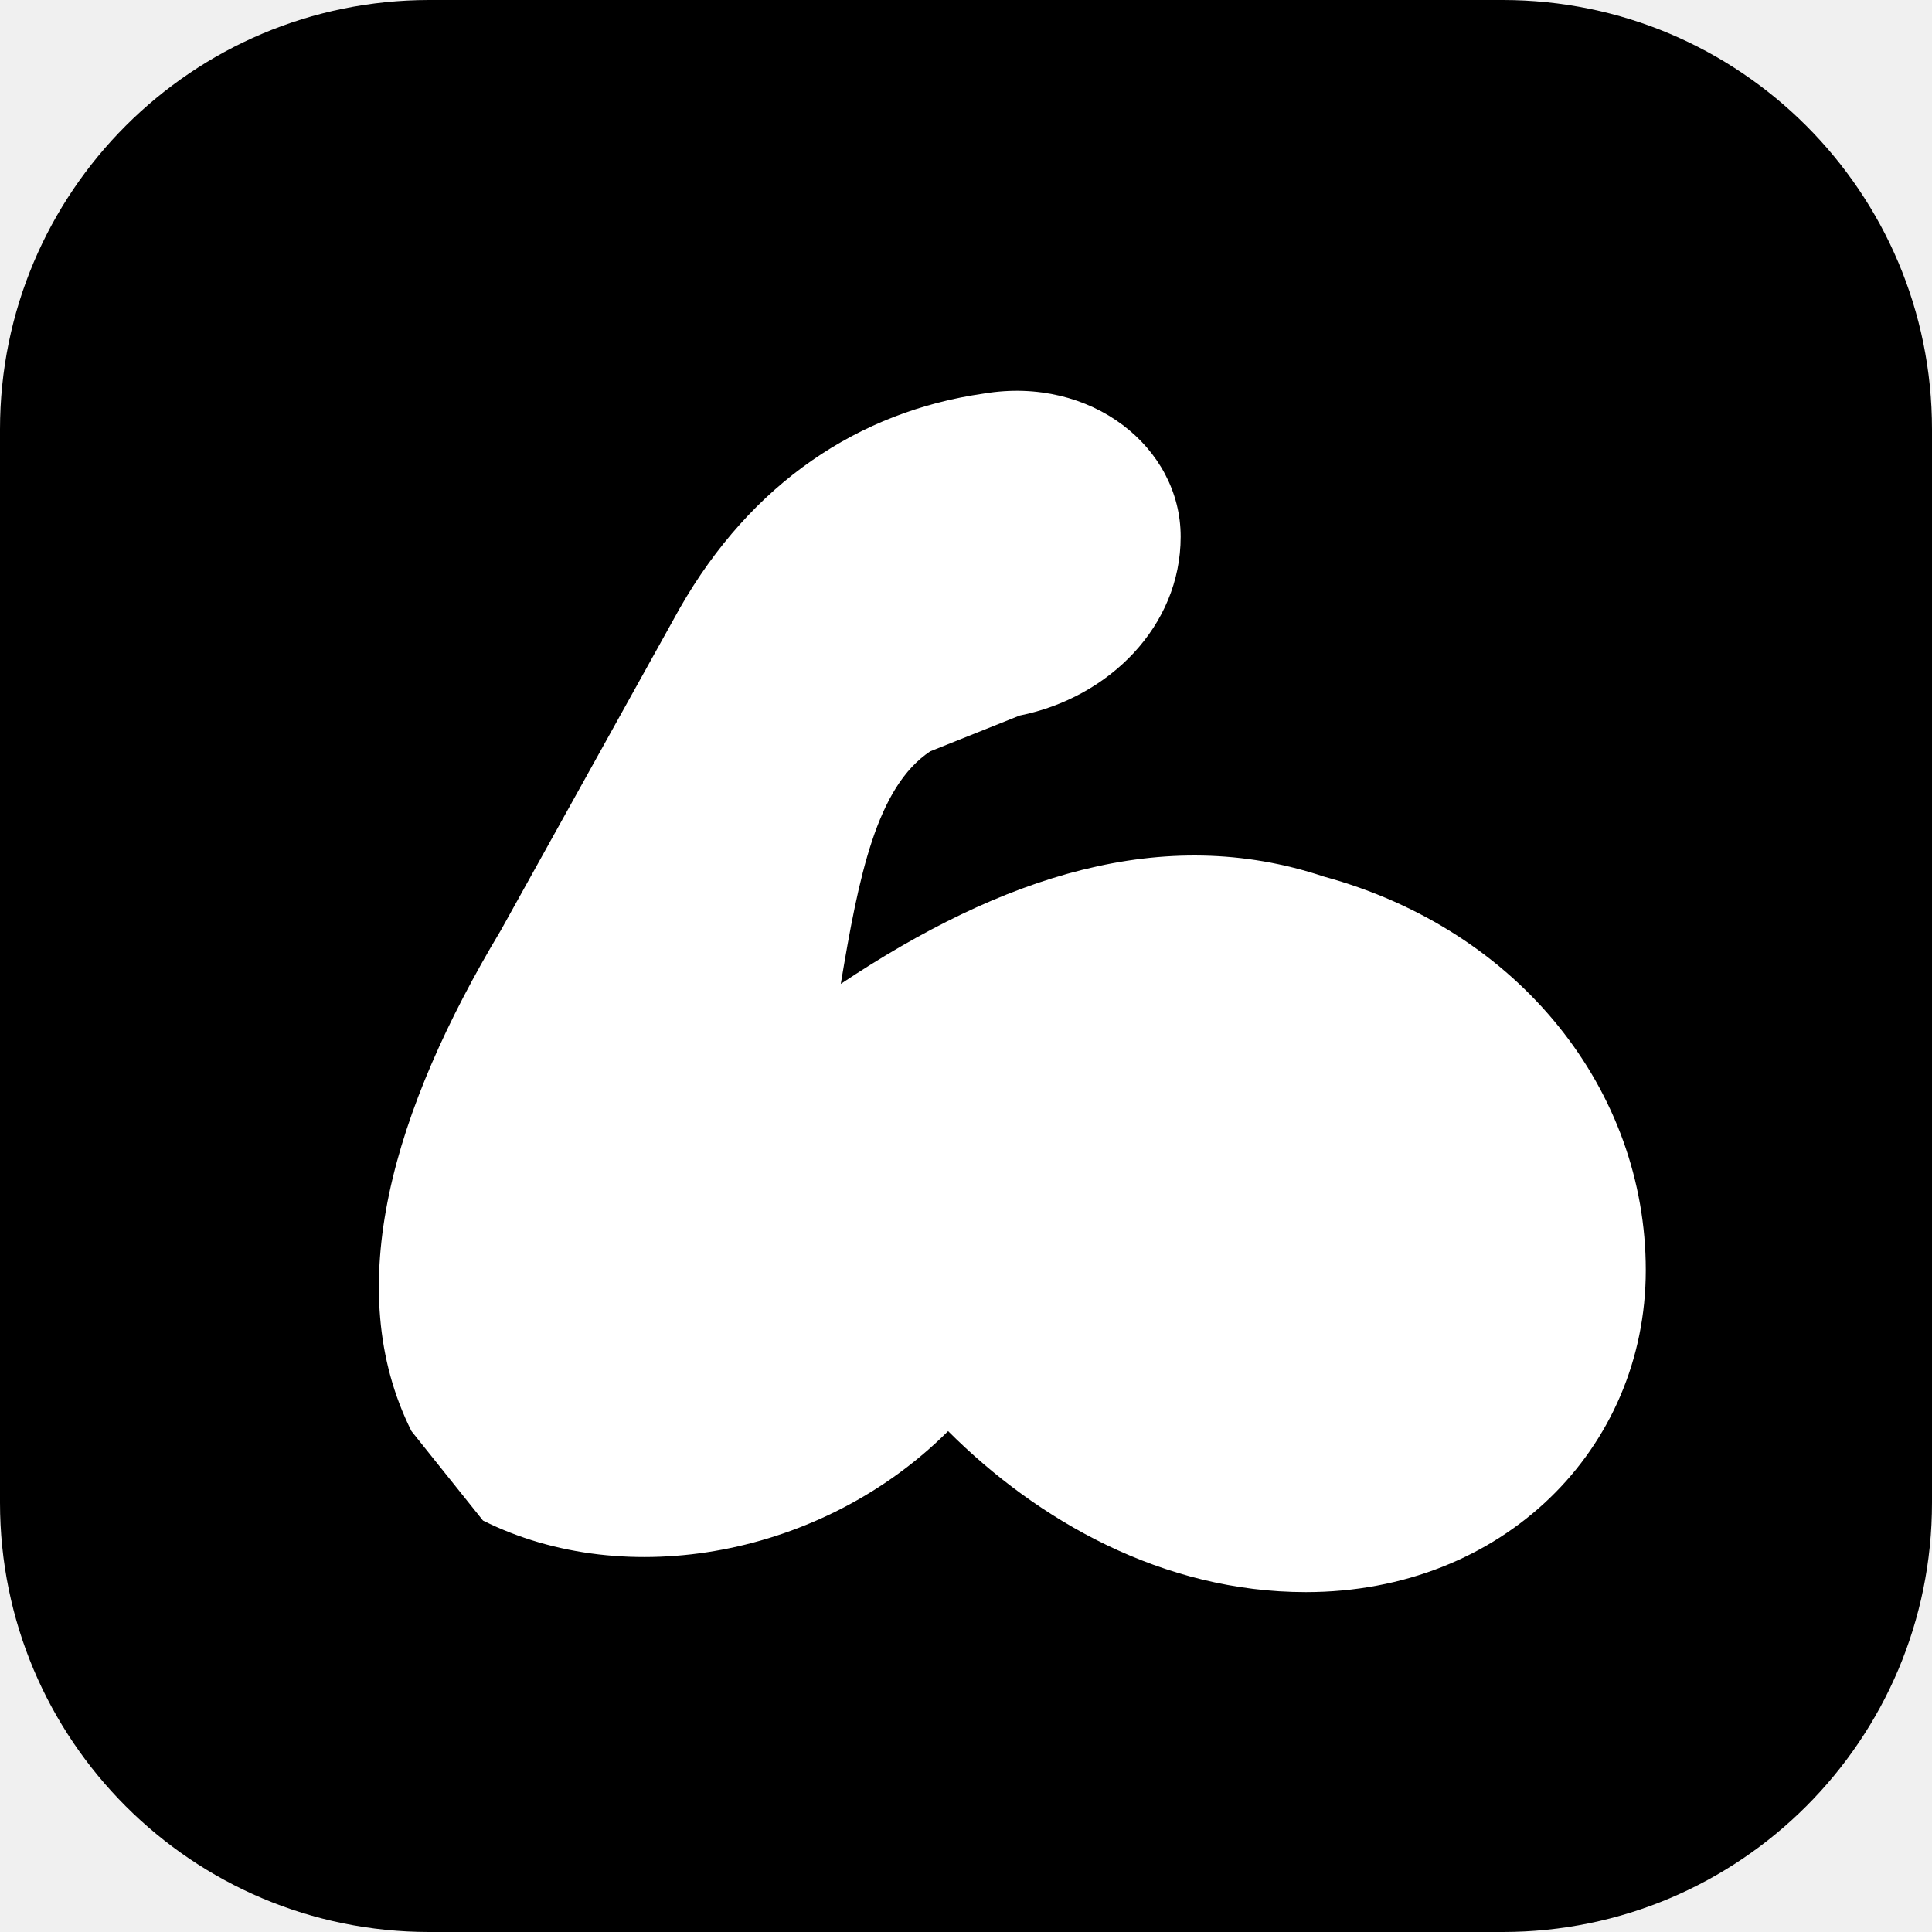
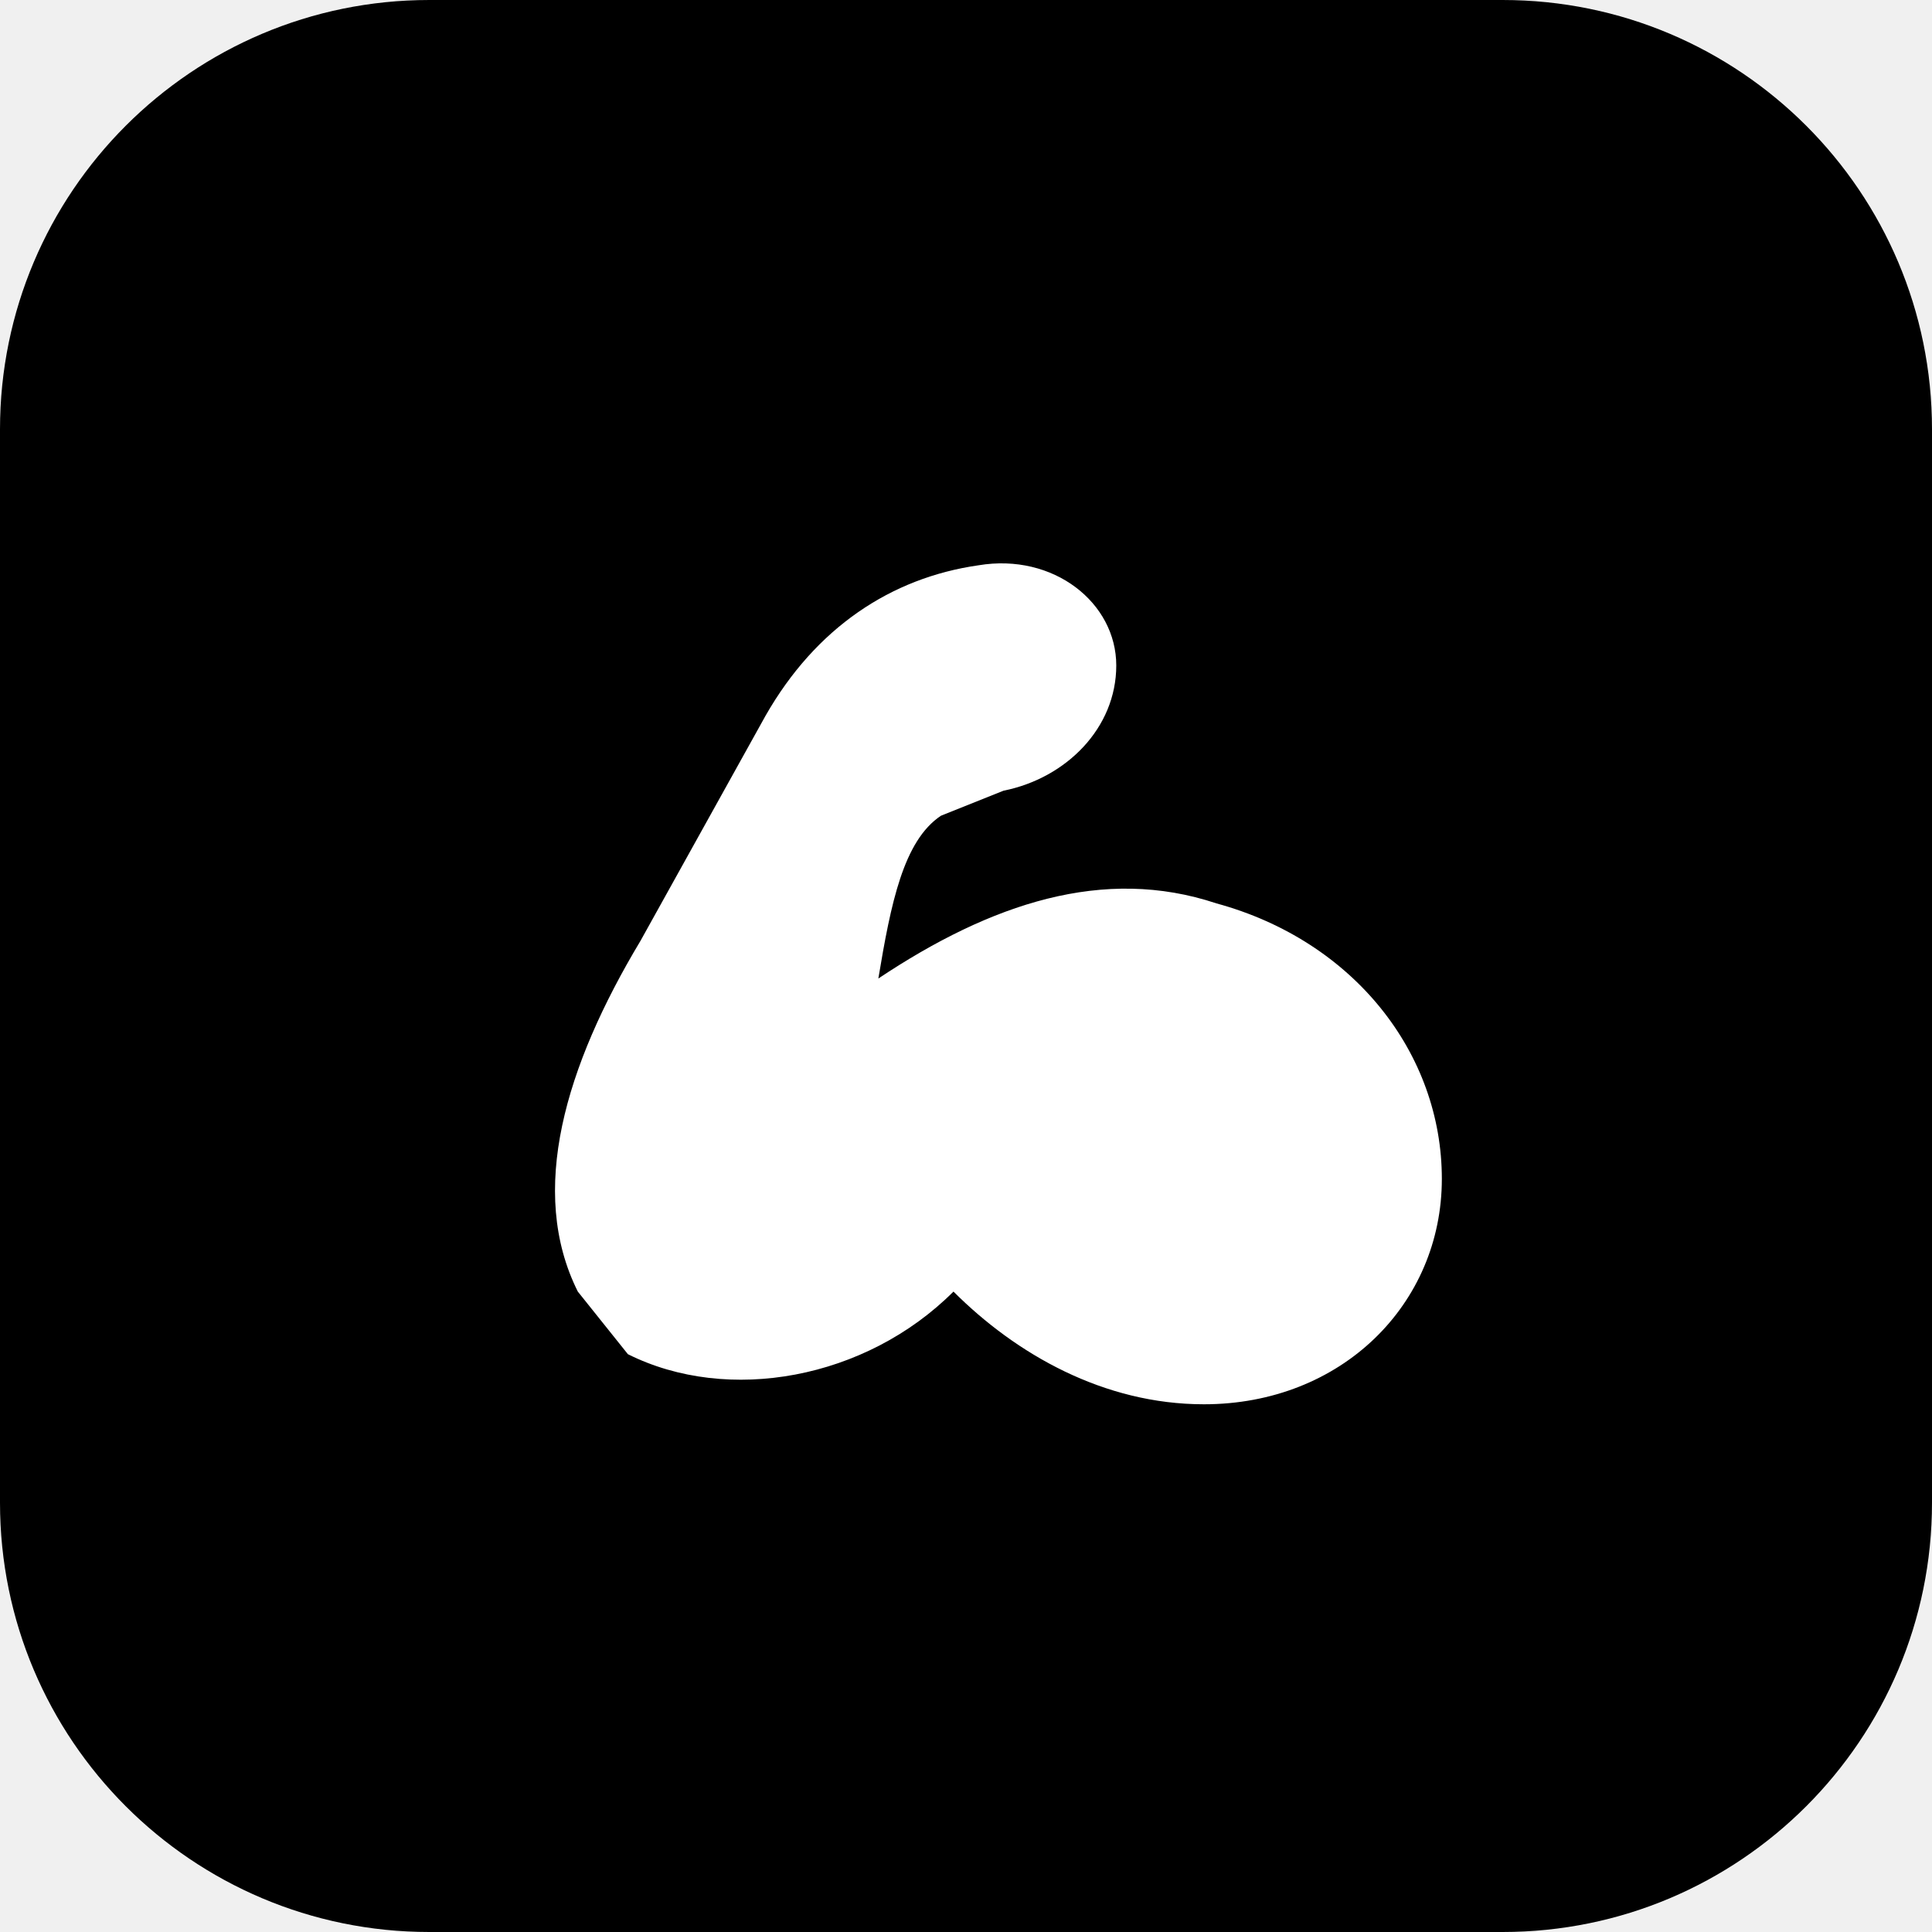
<svg xmlns="http://www.w3.org/2000/svg" width="108" height="108" viewBox="0 0 108 108">
  <rect width="108" height="108" rx="24" fill="#000000" />
-   <path d="M23 80 C19 72 22 62 28 52 L38 34 C42 27 48 23 55 22 C61 21 66 25 66 30 C66 35 62 39 57 40 L52 42 C49 44 48 49 47 55 C56 49 65 46 74 49 C85 52 92 61 92 71 C92 81 84 89 73 89 C65 89 58 85 53 80 C46 87 35 89 27 85 Z" fill="#FFFFFF" />
+   <g transform="translate(54.0 54.0) scale(0.7) translate(-54 -54)">
+     <path d="M23 80 C19 72 22 62 28 52 L38 34 C42 27 48 23 55 22 C61 21 66 25 66 30 C66 35 62 39 57 40 L52 42 C49 44 48 49 47 55 C56 49 65 46 74 49 C85 52 92 61 92 71 C92 81 84 89 73 89 C65 89 58 85 53 80 C46 87 35 89 27 85 Z" fill="#FFFFFF" />
+   </g>
</svg>
